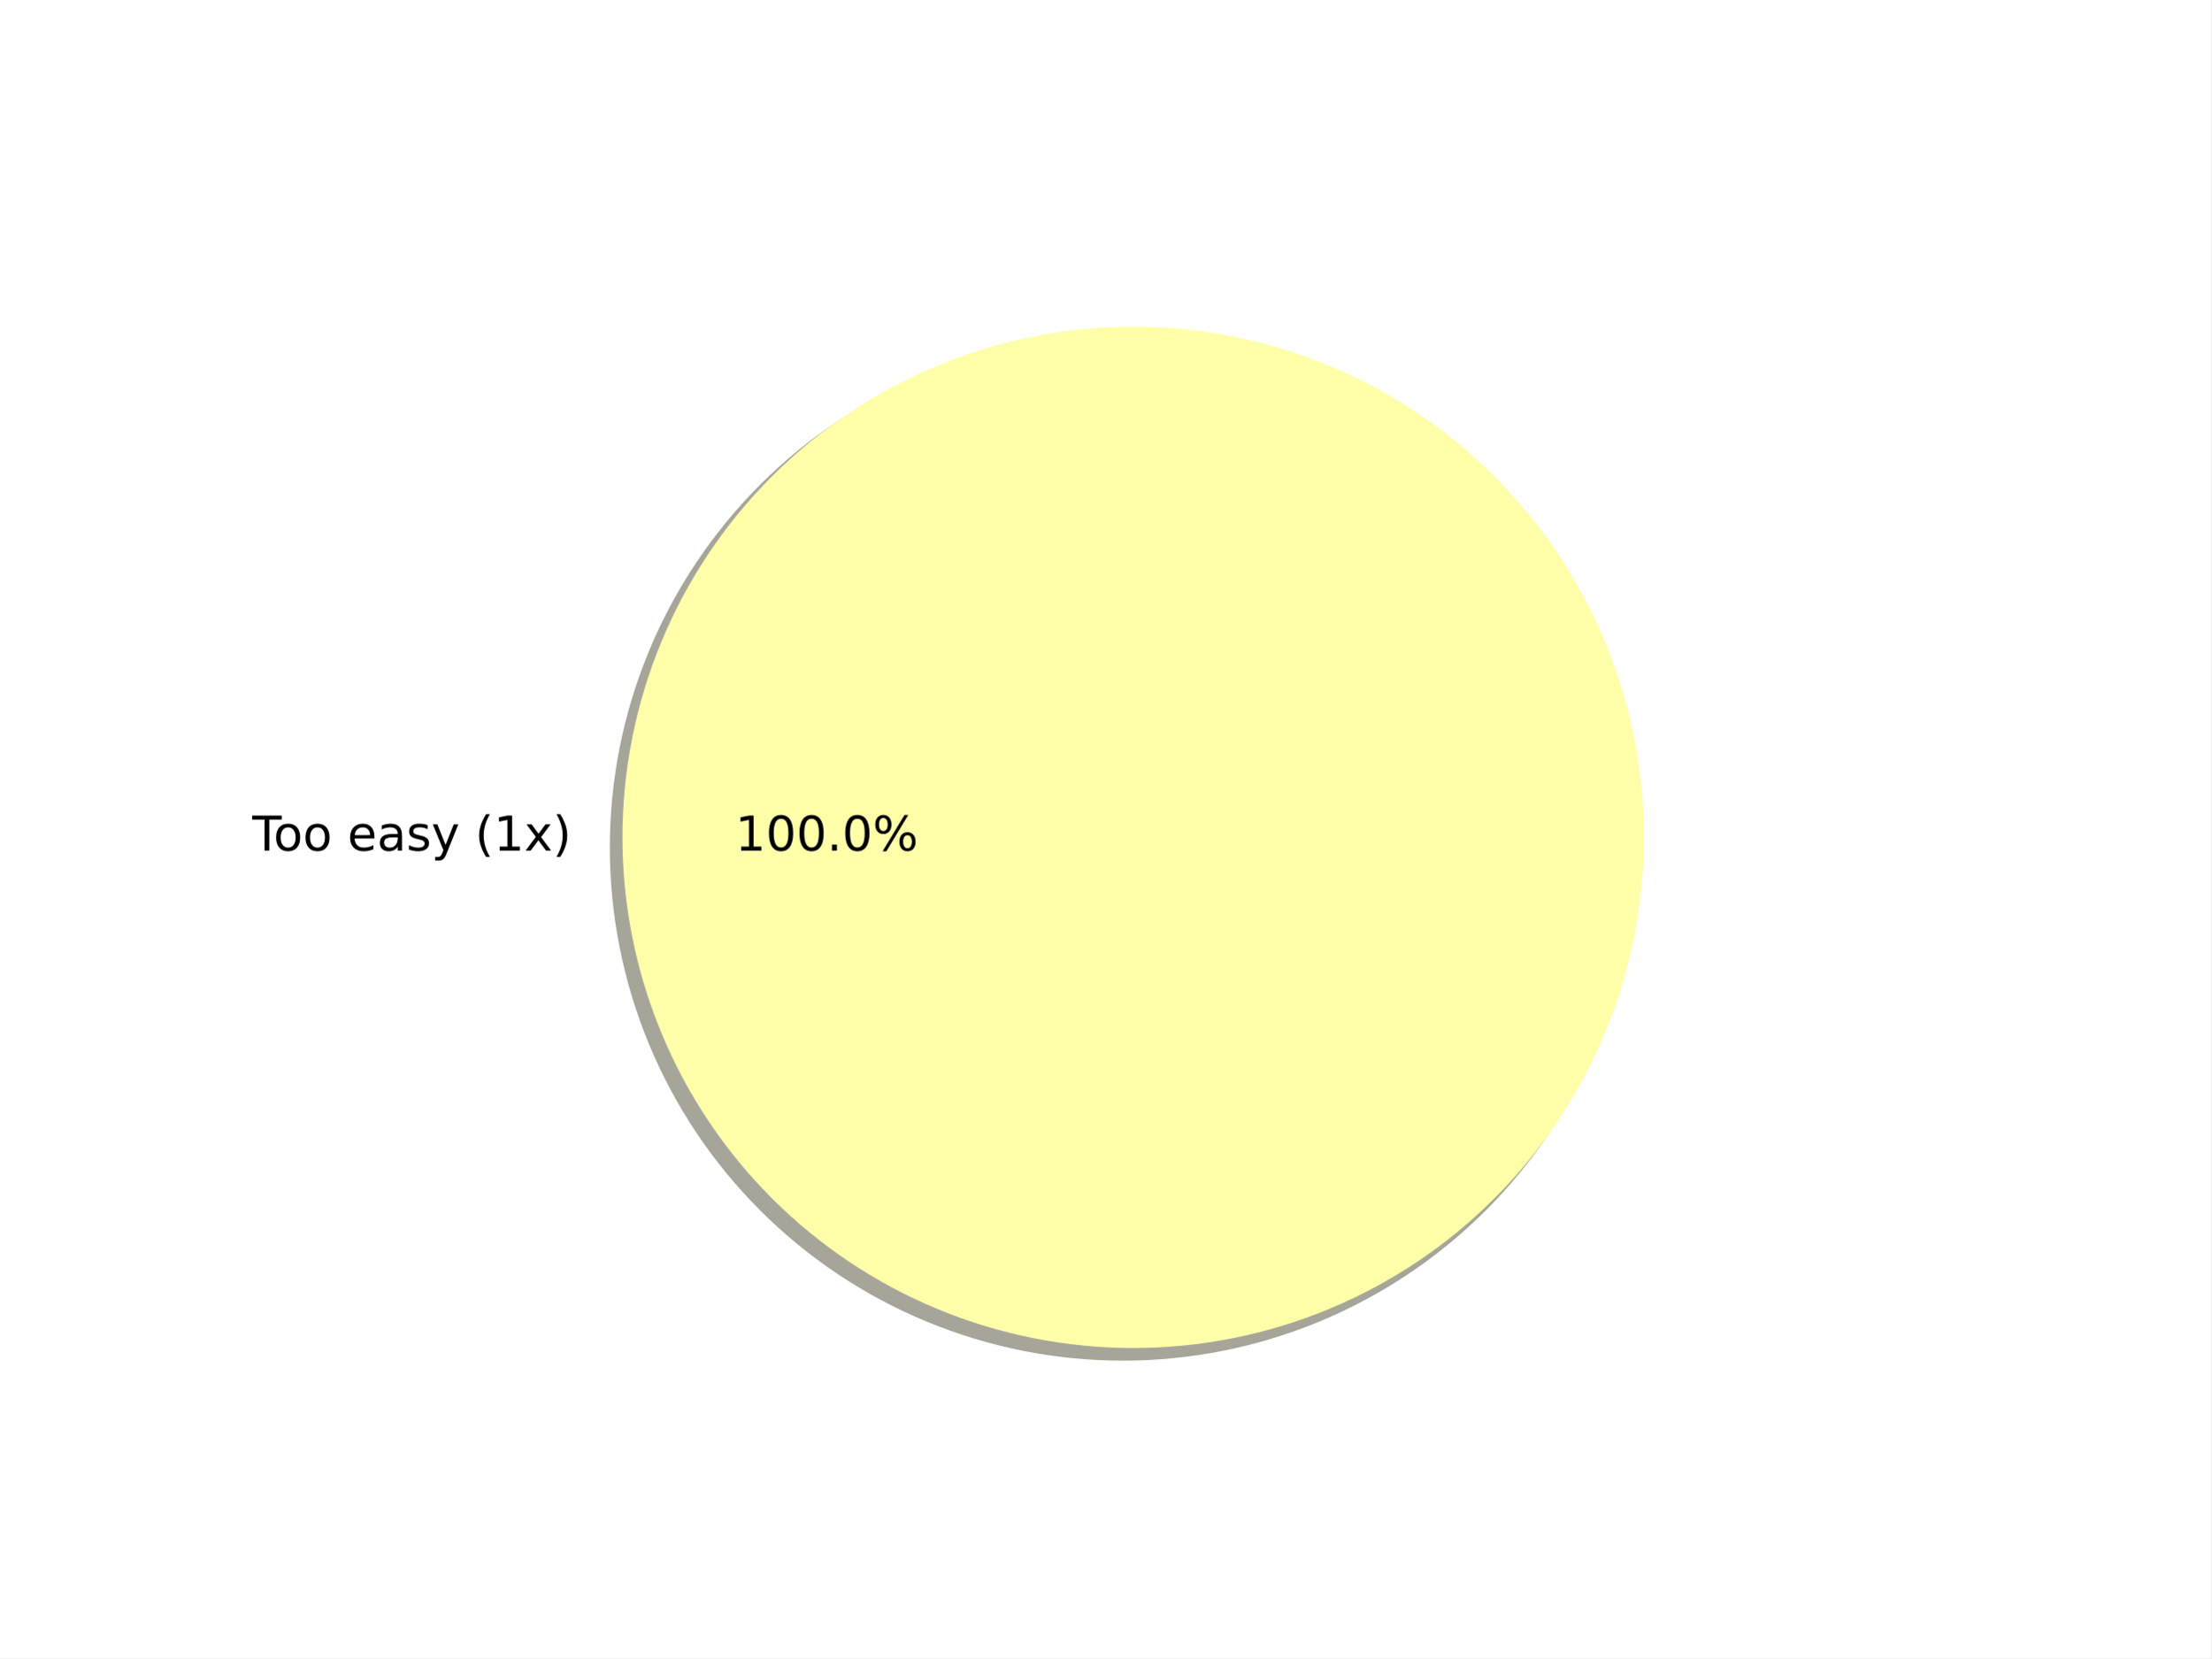
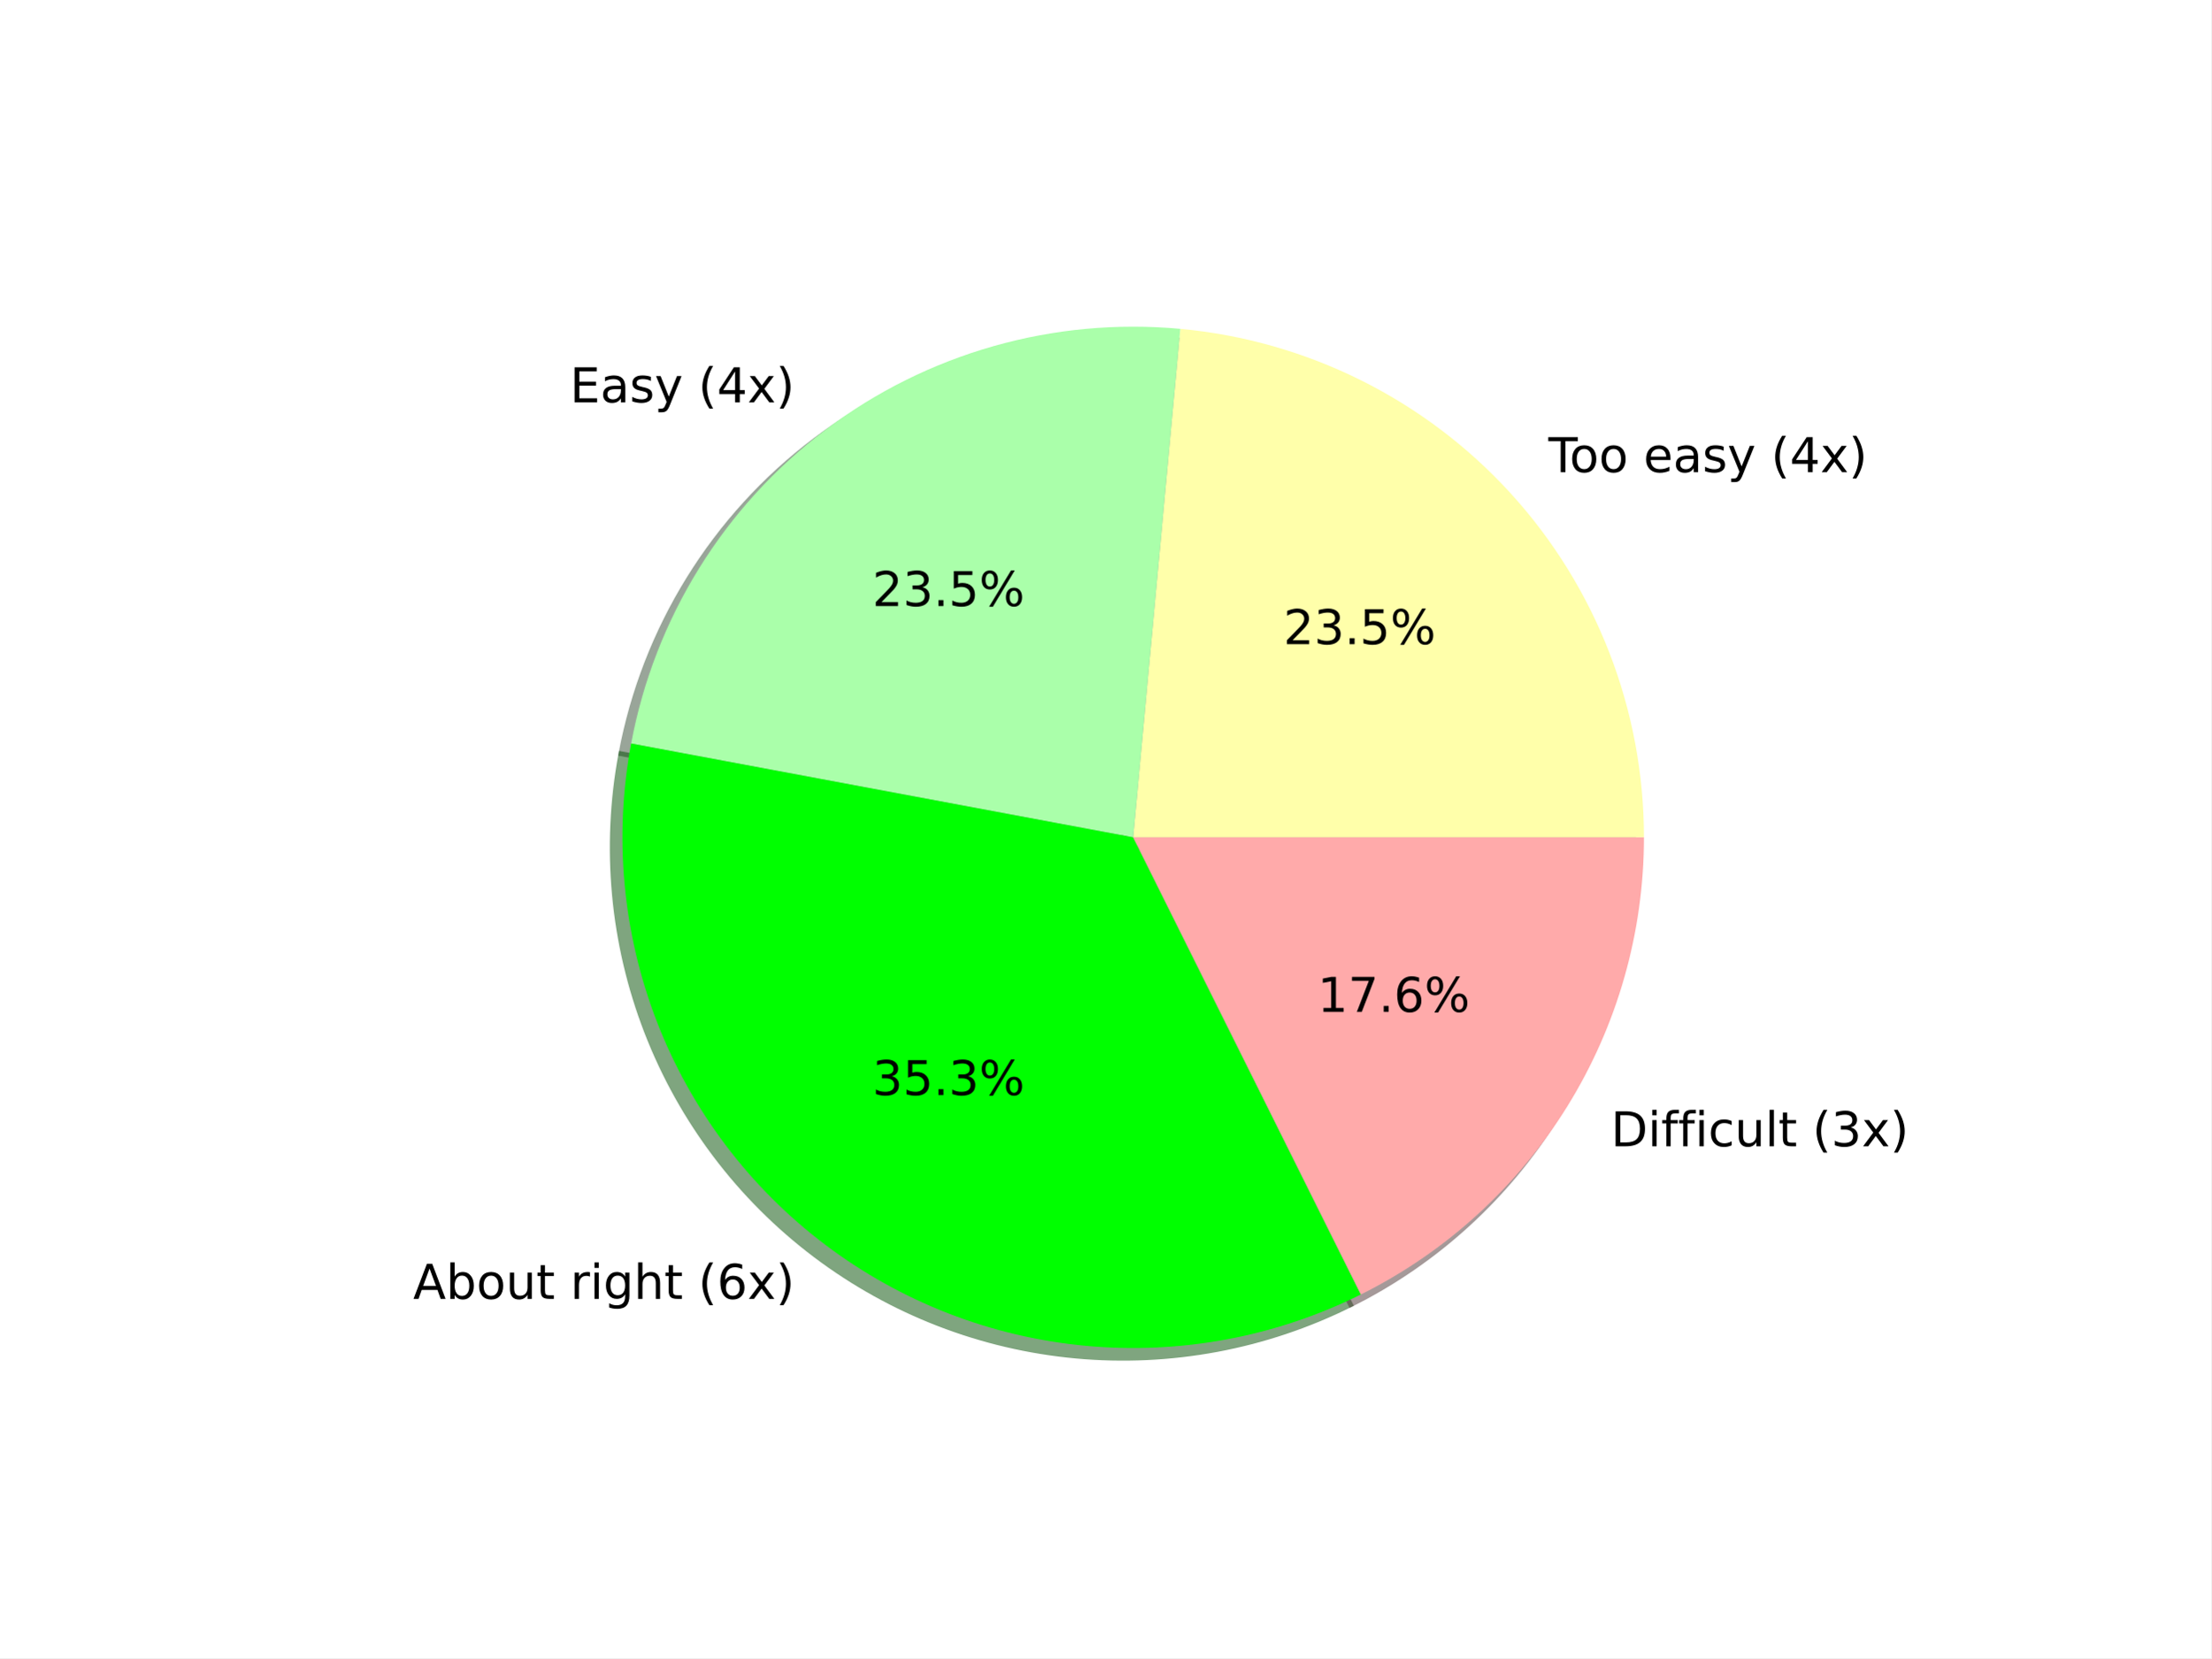
<svg xmlns="http://www.w3.org/2000/svg" xmlns:xlink="http://www.w3.org/1999/xlink" width="460.8pt" height="345.6pt" viewBox="0 0 460.8 345.6" version="1.1">
  <defs>
    <style type="text/css">*{stroke-linejoin: round; stroke-linecap: butt}</style>
  </defs>
  <g id="figure_1">
    <g id="patch_1">
      <path d="M 0 345.6  L 460.8 345.6  L 460.8 0  L 0 0  z " style="fill: #ffffff" />
    </g>
    <g id="axes_1">
      <g id="patch_2">
-         <path d="M 340.476 176.657  C 340.476 162.679 337.723 148.836 332.373 135.922  C 327.024 123.008 319.183 111.273 309.299 101.389  C 299.415 91.505 287.68 83.664 274.766 78.315  C 261.852 72.965 248.009 70.212 234.031 70.212  C 220.053 70.212 206.211 72.965 193.296 78.315  C 180.382 83.664 168.647 91.505 158.763 101.389  C 148.879 111.273 141.038 123.008 135.689 135.922  C 130.34 148.836 127.586 162.679 127.586 176.657  C 127.586 190.635 130.34 204.477 135.689 217.392  C 141.038 230.306 148.879 242.041 158.763 251.925  C 168.647 261.809 180.382 269.65 193.296 274.999  C 206.211 280.348 220.053 283.102 234.031 283.102  C 248.009 283.102 261.852 280.348 274.766 274.999  C 287.68 269.65 299.415 261.809 309.299 251.925  C 319.183 242.041 327.024 230.306 332.373 217.392  C 337.723 204.477 340.476 190.635 340.476 176.657  M 234.031 176.657  M 340.476 176.657  z " style="fill: #4c4c33; opacity: 0.5; stroke: #4c4c33; stroke-linejoin: miter" />
+         <path d="M 340.476 176.657  C 340.476 150.134 330.563 124.546 312.695 104.945  C 294.827 85.345 270.262 73.113 243.853 70.666  L 234.031 176.657  L 340.476 176.657  z " style="fill: #4c4c33; opacity: 0.5; stroke: #4c4c33; stroke-linejoin: miter" />
      </g>
      <g id="patch_3">
-         <path d="M 342.605 174.528  C 342.605 160.55 339.851 146.708 334.502 133.793  C 329.153 120.879 321.312 109.144 311.428 99.26  C 301.544 89.376 289.809 81.535 276.895 76.186  C 263.98 70.837 250.138 68.083 236.16 68.083  C 222.182 68.083 208.34 70.837 195.425 76.186  C 182.511 81.535 170.776 89.376 160.892 99.26  C 151.008 109.144 143.167 120.879 137.818 133.793  C 132.469 146.708 129.715 160.55 129.715 174.528  C 129.715 188.506 132.469 202.348 137.818 215.263  C 143.167 228.177 151.008 239.912 160.892 249.796  C 170.776 259.68 182.511 267.521 195.425 272.87  C 208.34 278.219 222.182 280.973 236.16 280.973  C 250.138 280.973 263.98 278.219 276.895 272.87  C 289.809 267.521 301.544 259.68 311.428 249.796  C 321.312 239.912 329.153 228.177 334.502 215.263  C 339.851 202.348 342.605 188.506 342.605 174.528  M 236.16 174.528  M 342.605 174.528  z " style="fill: #ffffaa" />
+         <path d="M 243.853 70.666  C 217.443 68.219 191.049 75.729 169.884 91.712  C 148.718 107.696 134.272 131.027 129.399 157.098  L 234.031 176.657  L 243.853 70.666  z " style="fill: #334c33; opacity: 0.5; stroke: #334c33; stroke-linejoin: miter" />
+       </g>
+       <g id="patch_4">
+         <path d="M 129.399 157.098  C 125.761 176.557 127.623 196.65 134.774 215.109  C 141.925 233.568 154.086 249.672 169.884 261.602  C 185.681 273.531 204.498 280.821 224.21 282.648  C 243.921 284.474 263.757 280.766 281.478 271.942  L 234.031 176.657  L 129.399 157.098  z " style="fill: #004c00; opacity: 0.5; stroke: #004c00; stroke-linejoin: miter" />
+       </g>
+       <g id="patch_5">
+         <path d="M 281.478 271.942  C 299.198 263.119 314.111 249.524 324.532 232.693  C 334.954 215.862 340.476 196.453 340.476 176.657  L 234.031 176.657  L 281.478 271.942  z " style="fill: #4c3333; opacity: 0.5; stroke: #4c3333; stroke-linejoin: miter" />
+       </g>
+       <g id="patch_6">
+         <path d="M 342.605 174.528  C 342.605 148.005 332.692 122.417 314.824 102.817  C 296.955 83.216 272.391 70.984 245.981 68.537  L 236.16 174.528  L 342.605 174.528  z " style="fill: #ffffaa" />
+       </g>
+       <g id="patch_7">
+         <path d="M 245.981 68.537  C 219.572 66.09 193.178 73.6 172.013 89.583  C 150.847 105.567 136.401 128.898 131.528 154.969  L 236.16 174.528  L 245.981 68.537  z " style="fill: #aaffaa" />
+       </g>
+       <g id="patch_8">
+         <path d="M 131.528 154.969  C 127.89 174.428 129.752 194.521 136.903 212.98  C 144.054 231.44 156.215 247.543 172.013 259.473  C 187.81 271.403 206.627 278.692 226.339 280.519  C 246.05 282.345 265.886 278.637 283.607 269.813  L 236.16 174.528  L 131.528 154.969  z " style="fill: #00ff00" />
+       </g>
+       <g id="patch_9">
+         <path d="M 283.607 269.813  C 301.327 260.99 316.24 247.395 326.661 230.564  C 337.082 213.733 342.605 194.324 342.605 174.528  L 236.16 174.528  L 283.607 269.813  z " style="fill: #ffaaaa" />
      </g>
      <g id="matplotlib.axis_1" />
      <g id="matplotlib.axis_2" />
      <g id="text_1">
-         <g transform="translate(52.57541 177.2874)scale(0.1 -0.1)">
+         <g transform="translate(322.69 98.40484)scale(0.1 -0.1)">
          <defs>
            <path id="DejaVuSans-54" d="M -19 4666  L 3928 4666  L 3928 4134  L 2272 4134  L 2272 0  L 1638 0  L 1638 4134  L -19 4134  L -19 4666  z " transform="scale(0.015625)" />
            <path id="DejaVuSans-6f" d="M 1959 3097  Q 1497 3097 1228 2736  Q 959 2375 959 1747  Q 959 1119 1226 758  Q 1494 397 1959 397  Q 2419 397 2687 759  Q 2956 1122 2956 1747  Q 2956 2369 2687 2733  Q 2419 3097 1959 3097  z M 1959 3584  Q 2709 3584 3137 3096  Q 3566 2609 3566 1747  Q 3566 888 3137 398  Q 2709 -91 1959 -91  Q 1206 -91 779 398  Q 353 888 353 1747  Q 353 2609 779 3096  Q 1206 3584 1959 3584  z " transform="scale(0.015625)" />
            <path id="DejaVuSans-20" transform="scale(0.015625)" />
            <path id="DejaVuSans-65" d="M 3597 1894  L 3597 1613  L 953 1613  Q 991 1019 1311 708  Q 1631 397 2203 397  Q 2534 397 2845 478  Q 3156 559 3463 722  L 3463 178  Q 3153 47 2828 -22  Q 2503 -91 2169 -91  Q 1331 -91 842 396  Q 353 884 353 1716  Q 353 2575 817 3079  Q 1281 3584 2069 3584  Q 2775 3584 3186 3129  Q 3597 2675 3597 1894  z M 3022 2063  Q 3016 2534 2758 2815  Q 2500 3097 2075 3097  Q 1594 3097 1305 2825  Q 1016 2553 972 2059  L 3022 2063  z " transform="scale(0.015625)" />
            <path id="DejaVuSans-61" d="M 2194 1759  Q 1497 1759 1228 1600  Q 959 1441 959 1056  Q 959 750 1161 570  Q 1363 391 1709 391  Q 2188 391 2477 730  Q 2766 1069 2766 1631  L 2766 1759  L 2194 1759  z M 3341 1997  L 3341 0  L 2766 0  L 2766 531  Q 2569 213 2275 61  Q 1981 -91 1556 -91  Q 1019 -91 701 211  Q 384 513 384 1019  Q 384 1609 779 1909  Q 1175 2209 1959 2209  L 2766 2209  L 2766 2266  Q 2766 2663 2505 2880  Q 2244 3097 1772 3097  Q 1472 3097 1187 3025  Q 903 2953 641 2809  L 641 3341  Q 956 3463 1253 3523  Q 1550 3584 1831 3584  Q 2591 3584 2966 3190  Q 3341 2797 3341 1997  z " transform="scale(0.015625)" />
            <path id="DejaVuSans-73" d="M 2834 3397  L 2834 2853  Q 2591 2978 2328 3040  Q 2066 3103 1784 3103  Q 1356 3103 1142 2972  Q 928 2841 928 2578  Q 928 2378 1081 2264  Q 1234 2150 1697 2047  L 1894 2003  Q 2506 1872 2764 1633  Q 3022 1394 3022 966  Q 3022 478 2636 193  Q 2250 -91 1575 -91  Q 1294 -91 989 -36  Q 684 19 347 128  L 347 722  Q 666 556 975 473  Q 1284 391 1588 391  Q 1994 391 2212 530  Q 2431 669 2431 922  Q 2431 1156 2273 1281  Q 2116 1406 1581 1522  L 1381 1569  Q 847 1681 609 1914  Q 372 2147 372 2553  Q 372 3047 722 3315  Q 1072 3584 1716 3584  Q 2034 3584 2315 3537  Q 2597 3491 2834 3397  z " transform="scale(0.015625)" />
            <path id="DejaVuSans-79" d="M 2059 -325  Q 1816 -950 1584 -1140  Q 1353 -1331 966 -1331  L 506 -1331  L 506 -850  L 844 -850  Q 1081 -850 1212 -737  Q 1344 -625 1503 -206  L 1606 56  L 191 3500  L 800 3500  L 1894 763  L 2988 3500  L 3597 3500  L 2059 -325  z " transform="scale(0.015625)" />
            <path id="DejaVuSans-28" d="M 1984 4856  Q 1566 4138 1362 3434  Q 1159 2731 1159 2009  Q 1159 1288 1364 580  Q 1569 -128 1984 -844  L 1484 -844  Q 1016 -109 783 600  Q 550 1309 550 2009  Q 550 2706 781 3412  Q 1013 4119 1484 4856  L 1984 4856  z " transform="scale(0.015625)" />
-             <path id="DejaVuSans-31" d="M 794 531  L 1825 531  L 1825 4091  L 703 3866  L 703 4441  L 1819 4666  L 2450 4666  L 2450 531  L 3481 531  L 3481 0  L 794 0  L 794 531  z " transform="scale(0.015625)" />
+             <path id="DejaVuSans-34" d="M 2419 4116  L 825 1625  L 2419 1625  L 2419 4116  z M 2253 4666  L 3047 4666  L 3047 1625  L 3713 1625  L 3713 1100  L 3047 1100  L 3047 0  L 2419 0  L 2419 1100  L 313 1100  L 313 1709  L 2253 4666  z " transform="scale(0.015625)" />
            <path id="DejaVuSans-78" d="M 3513 3500  L 2247 1797  L 3578 0  L 2900 0  L 1881 1375  L 863 0  L 184 0  L 1544 1831  L 300 3500  L 978 3500  L 1906 2253  L 2834 3500  L 3513 3500  z " transform="scale(0.015625)" />
            <path id="DejaVuSans-29" d="M 513 4856  L 1013 4856  Q 1481 4119 1714 3412  Q 1947 2706 1947 2009  Q 1947 1309 1714 600  Q 1481 -109 1013 -844  L 513 -844  Q 928 -128 1133 580  Q 1338 1288 1338 2009  Q 1338 2731 1133 3434  Q 928 4138 513 4856  z " transform="scale(0.015625)" />
          </defs>
          <use xlink:href="#DejaVuSans-54" />
          <use xlink:href="#DejaVuSans-6f" x="44.084" />
          <use xlink:href="#DejaVuSans-6f" x="105.266" />
          <use xlink:href="#DejaVuSans-20" x="166.447" />
          <use xlink:href="#DejaVuSans-65" x="198.234" />
          <use xlink:href="#DejaVuSans-61" x="259.758" />
          <use xlink:href="#DejaVuSans-73" x="321.037" />
          <use xlink:href="#DejaVuSans-79" x="373.137" />
          <use xlink:href="#DejaVuSans-20" x="432.316" />
          <use xlink:href="#DejaVuSans-28" x="464.104" />
-           <use xlink:href="#DejaVuSans-31" x="503.117" />
+           <use xlink:href="#DejaVuSans-34" x="503.117" />
          <use xlink:href="#DejaVuSans-78" x="566.74" />
          <use xlink:href="#DejaVuSans-29" x="625.92" />
        </g>
      </g>
      <g id="text_2">
-         <g transform="translate(153.2283 177.2874)scale(0.1 -0.1)">
+         <g transform="translate(267.4746 134.2605)scale(0.1 -0.1)">
          <defs>
-             <path id="DejaVuSans-30" d="M 2034 4250  Q 1547 4250 1301 3770  Q 1056 3291 1056 2328  Q 1056 1369 1301 889  Q 1547 409 2034 409  Q 2525 409 2770 889  Q 3016 1369 3016 2328  Q 3016 3291 2770 3770  Q 2525 4250 2034 4250  z M 2034 4750  Q 2819 4750 3233 4129  Q 3647 3509 3647 2328  Q 3647 1150 3233 529  Q 2819 -91 2034 -91  Q 1250 -91 836 529  Q 422 1150 422 2328  Q 422 3509 836 4129  Q 1250 4750 2034 4750  z " transform="scale(0.015625)" />
+             <path id="DejaVuSans-32" d="M 1228 531  L 3431 531  L 3431 0  L 469 0  L 469 531  Q 828 903 1448 1529  Q 2069 2156 2228 2338  Q 2531 2678 2651 2914  Q 2772 3150 2772 3378  Q 2772 3750 2511 3984  Q 2250 4219 1831 4219  Q 1534 4219 1204 4116  Q 875 4013 500 3803  L 500 4441  Q 881 4594 1212 4672  Q 1544 4750 1819 4750  Q 2544 4750 2975 4387  Q 3406 4025 3406 3419  Q 3406 3131 3298 2873  Q 3191 2616 2906 2266  Q 2828 2175 2409 1742  Q 1991 1309 1228 531  z " transform="scale(0.015625)" />
+             <path id="DejaVuSans-33" d="M 2597 2516  Q 3050 2419 3304 2112  Q 3559 1806 3559 1356  Q 3559 666 3084 287  Q 2609 -91 1734 -91  Q 1441 -91 1130 -33  Q 819 25 488 141  L 488 750  Q 750 597 1062 519  Q 1375 441 1716 441  Q 2309 441 2620 675  Q 2931 909 2931 1356  Q 2931 1769 2642 2001  Q 2353 2234 1838 2234  L 1294 2234  L 1294 2753  L 1863 2753  Q 2328 2753 2575 2939  Q 2822 3125 2822 3475  Q 2822 3834 2567 4026  Q 2313 4219 1838 4219  Q 1578 4219 1281 4162  Q 984 4106 628 3988  L 628 4550  Q 988 4650 1302 4700  Q 1616 4750 1894 4750  Q 2613 4750 3031 4423  Q 3450 4097 3450 3541  Q 3450 3153 3228 2886  Q 3006 2619 2597 2516  z " transform="scale(0.015625)" />
            <path id="DejaVuSans-2e" d="M 684 794  L 1344 794  L 1344 0  L 684 0  L 684 794  z " transform="scale(0.015625)" />
+             <path id="DejaVuSans-35" d="M 691 4666  L 3169 4666  L 3169 4134  L 1269 4134  L 1269 2991  Q 1406 3038 1543 3061  Q 1681 3084 1819 3084  Q 2600 3084 3056 2656  Q 3513 2228 3513 1497  Q 3513 744 3044 326  Q 2575 -91 1722 -91  Q 1428 -91 1123 -41  Q 819 9 494 109  L 494 744  Q 775 591 1075 516  Q 1375 441 1709 441  Q 2250 441 2565 725  Q 2881 1009 2881 1497  Q 2881 1984 2565 2268  Q 2250 2553 1709 2553  Q 1456 2553 1204 2497  Q 953 2441 691 2322  L 691 4666  z " transform="scale(0.015625)" />
            <path id="DejaVuSans-25" d="M 4653 2053  Q 4381 2053 4226 1822  Q 4072 1591 4072 1178  Q 4072 772 4226 539  Q 4381 306 4653 306  Q 4919 306 5073 539  Q 5228 772 5228 1178  Q 5228 1588 5073 1820  Q 4919 2053 4653 2053  z M 4653 2450  Q 5147 2450 5437 2106  Q 5728 1763 5728 1178  Q 5728 594 5436 251  Q 5144 -91 4653 -91  Q 4153 -91 3862 251  Q 3572 594 3572 1178  Q 3572 1766 3864 2108  Q 4156 2450 4653 2450  z M 1428 4353  Q 1159 4353 1004 4120  Q 850 3888 850 3481  Q 850 3069 1003 2837  Q 1156 2606 1428 2606  Q 1700 2606 1854 2837  Q 2009 3069 2009 3481  Q 2009 3884 1853 4118  Q 1697 4353 1428 4353  z M 4250 4750  L 4750 4750  L 1831 -91  L 1331 -91  L 4250 4750  z M 1428 4750  Q 1922 4750 2215 4408  Q 2509 4066 2509 3481  Q 2509 2891 2217 2550  Q 1925 2209 1428 2209  Q 931 2209 642 2551  Q 353 2894 353 3481  Q 353 4063 643 4406  Q 934 4750 1428 4750  z " transform="scale(0.015625)" />
          </defs>
+           <use xlink:href="#DejaVuSans-32" />
+           <use xlink:href="#DejaVuSans-33" x="63.623" />
+           <use xlink:href="#DejaVuSans-2e" x="127.246" />
+           <use xlink:href="#DejaVuSans-35" x="159.033" />
+           <use xlink:href="#DejaVuSans-25" x="222.656" />
+         </g>
+       </g>
+       <g id="text_3">
+         <g transform="translate(118.7604 83.84811)scale(0.1 -0.1)">
+           <defs>
+             <path id="DejaVuSans-45" d="M 628 4666  L 3578 4666  L 3578 4134  L 1259 4134  L 1259 2753  L 3481 2753  L 3481 2222  L 1259 2222  L 1259 531  L 3634 531  L 3634 0  L 628 0  L 628 4666  z " transform="scale(0.015625)" />
+           </defs>
+           <use xlink:href="#DejaVuSans-45" />
+           <use xlink:href="#DejaVuSans-61" x="63.184" />
+           <use xlink:href="#DejaVuSans-73" x="124.463" />
+           <use xlink:href="#DejaVuSans-79" x="176.562" />
+           <use xlink:href="#DejaVuSans-20" x="235.742" />
+           <use xlink:href="#DejaVuSans-28" x="267.529" />
+           <use xlink:href="#DejaVuSans-34" x="306.543" />
+           <use xlink:href="#DejaVuSans-78" x="370.166" />
+           <use xlink:href="#DejaVuSans-29" x="429.346" />
+         </g>
+       </g>
+       <g id="text_4">
+         <g transform="translate(181.788 126.3205)scale(0.1 -0.1)">
+           <use xlink:href="#DejaVuSans-32" />
+           <use xlink:href="#DejaVuSans-33" x="63.623" />
+           <use xlink:href="#DejaVuSans-2e" x="127.246" />
+           <use xlink:href="#DejaVuSans-35" x="159.033" />
+           <use xlink:href="#DejaVuSans-25" x="222.656" />
+         </g>
+       </g>
+       <g id="text_5">
+         <g transform="translate(86.09638 270.7266)scale(0.1 -0.1)">
+           <defs>
+             <path id="DejaVuSans-41" d="M 2188 4044  L 1331 1722  L 3047 1722  L 2188 4044  z M 1831 4666  L 2547 4666  L 4325 0  L 3669 0  L 3244 1197  L 1141 1197  L 716 0  L 50 0  L 1831 4666  z " transform="scale(0.015625)" />
+             <path id="DejaVuSans-62" d="M 3116 1747  Q 3116 2381 2855 2742  Q 2594 3103 2138 3103  Q 1681 3103 1420 2742  Q 1159 2381 1159 1747  Q 1159 1113 1420 752  Q 1681 391 2138 391  Q 2594 391 2855 752  Q 3116 1113 3116 1747  z M 1159 2969  Q 1341 3281 1617 3432  Q 1894 3584 2278 3584  Q 2916 3584 3314 3078  Q 3713 2572 3713 1747  Q 3713 922 3314 415  Q 2916 -91 2278 -91  Q 1894 -91 1617 61  Q 1341 213 1159 525  L 1159 0  L 581 0  L 581 4863  L 1159 4863  L 1159 2969  z " transform="scale(0.015625)" />
+             <path id="DejaVuSans-75" d="M 544 1381  L 544 3500  L 1119 3500  L 1119 1403  Q 1119 906 1312 657  Q 1506 409 1894 409  Q 2359 409 2629 706  Q 2900 1003 2900 1516  L 2900 3500  L 3475 3500  L 3475 0  L 2900 0  L 2900 538  Q 2691 219 2414 64  Q 2138 -91 1772 -91  Q 1169 -91 856 284  Q 544 659 544 1381  z M 1991 3584  L 1991 3584  z " transform="scale(0.015625)" />
+             <path id="DejaVuSans-74" d="M 1172 4494  L 1172 3500  L 2356 3500  L 2356 3053  L 1172 3053  L 1172 1153  Q 1172 725 1289 603  Q 1406 481 1766 481  L 2356 481  L 2356 0  L 1766 0  Q 1100 0 847 248  Q 594 497 594 1153  L 594 3053  L 172 3053  L 172 3500  L 594 3500  L 594 4494  L 1172 4494  z " transform="scale(0.015625)" />
+             <path id="DejaVuSans-72" d="M 2631 2963  Q 2534 3019 2420 3045  Q 2306 3072 2169 3072  Q 1681 3072 1420 2755  Q 1159 2438 1159 1844  L 1159 0  L 581 0  L 581 3500  L 1159 3500  L 1159 2956  Q 1341 3275 1631 3429  Q 1922 3584 2338 3584  Q 2397 3584 2469 3576  Q 2541 3569 2628 3553  L 2631 2963  z " transform="scale(0.015625)" />
+             <path id="DejaVuSans-69" d="M 603 3500  L 1178 3500  L 1178 0  L 603 0  L 603 3500  z M 603 4863  L 1178 4863  L 1178 4134  L 603 4134  L 603 4863  z " transform="scale(0.015625)" />
+             <path id="DejaVuSans-67" d="M 2906 1791  Q 2906 2416 2648 2759  Q 2391 3103 1925 3103  Q 1463 3103 1205 2759  Q 947 2416 947 1791  Q 947 1169 1205 825  Q 1463 481 1925 481  Q 2391 481 2648 825  Q 2906 1169 2906 1791  z M 3481 434  Q 3481 -459 3084 -895  Q 2688 -1331 1869 -1331  Q 1566 -1331 1297 -1286  Q 1028 -1241 775 -1147  L 775 -588  Q 1028 -725 1275 -790  Q 1522 -856 1778 -856  Q 2344 -856 2625 -561  Q 2906 -266 2906 331  L 2906 616  Q 2728 306 2450 153  Q 2172 0 1784 0  Q 1141 0 747 490  Q 353 981 353 1791  Q 353 2603 747 3093  Q 1141 3584 1784 3584  Q 2172 3584 2450 3431  Q 2728 3278 2906 2969  L 2906 3500  L 3481 3500  L 3481 434  z " transform="scale(0.015625)" />
+             <path id="DejaVuSans-68" d="M 3513 2113  L 3513 0  L 2938 0  L 2938 2094  Q 2938 2591 2744 2837  Q 2550 3084 2163 3084  Q 1697 3084 1428 2787  Q 1159 2491 1159 1978  L 1159 0  L 581 0  L 581 4863  L 1159 4863  L 1159 2956  Q 1366 3272 1645 3428  Q 1925 3584 2291 3584  Q 2894 3584 3203 3211  Q 3513 2838 3513 2113  z " transform="scale(0.015625)" />
+             <path id="DejaVuSans-36" d="M 2113 2584  Q 1688 2584 1439 2293  Q 1191 2003 1191 1497  Q 1191 994 1439 701  Q 1688 409 2113 409  Q 2538 409 2786 701  Q 3034 994 3034 1497  Q 3034 2003 2786 2293  Q 2538 2584 2113 2584  z M 3366 4563  L 3366 3988  Q 3128 4100 2886 4159  Q 2644 4219 2406 4219  Q 1781 4219 1451 3797  Q 1122 3375 1075 2522  Q 1259 2794 1537 2939  Q 1816 3084 2150 3084  Q 2853 3084 3261 2657  Q 3669 2231 3669 1497  Q 3669 778 3244 343  Q 2819 -91 2113 -91  Q 1303 -91 875 529  Q 447 1150 447 2328  Q 447 3434 972 4092  Q 1497 4750 2381 4750  Q 2619 4750 2861 4703  Q 3103 4656 3366 4563  z " transform="scale(0.015625)" />
+           </defs>
+           <use xlink:href="#DejaVuSans-41" />
+           <use xlink:href="#DejaVuSans-62" x="68.408" />
+           <use xlink:href="#DejaVuSans-6f" x="131.885" />
+           <use xlink:href="#DejaVuSans-75" x="193.066" />
+           <use xlink:href="#DejaVuSans-74" x="256.445" />
+           <use xlink:href="#DejaVuSans-20" x="295.654" />
+           <use xlink:href="#DejaVuSans-72" x="327.441" />
+           <use xlink:href="#DejaVuSans-69" x="368.555" />
+           <use xlink:href="#DejaVuSans-67" x="396.338" />
+           <use xlink:href="#DejaVuSans-68" x="459.814" />
+           <use xlink:href="#DejaVuSans-74" x="523.193" />
+           <use xlink:href="#DejaVuSans-20" x="562.402" />
+           <use xlink:href="#DejaVuSans-28" x="594.189" />
+           <use xlink:href="#DejaVuSans-36" x="633.203" />
+           <use xlink:href="#DejaVuSans-78" x="696.826" />
+           <use xlink:href="#DejaVuSans-29" x="756.006" />
+         </g>
+       </g>
+       <g id="text_6">
+         <g transform="translate(181.788 228.2542)scale(0.1 -0.1)">
+           <use xlink:href="#DejaVuSans-33" />
+           <use xlink:href="#DejaVuSans-35" x="63.623" />
+           <use xlink:href="#DejaVuSans-2e" x="127.246" />
+           <use xlink:href="#DejaVuSans-33" x="159.033" />
+           <use xlink:href="#DejaVuSans-25" x="222.656" />
+         </g>
+       </g>
+       <g id="text_7">
+         <g transform="translate(335.7113 238.9269)scale(0.1 -0.1)">
+           <defs>
+             <path id="DejaVuSans-44" d="M 1259 4147  L 1259 519  L 2022 519  Q 2988 519 3436 956  Q 3884 1394 3884 2338  Q 3884 3275 3436 3711  Q 2988 4147 2022 4147  L 1259 4147  z M 628 4666  L 1925 4666  Q 3281 4666 3915 4102  Q 4550 3538 4550 2338  Q 4550 1131 3912 565  Q 3275 0 1925 0  L 628 0  L 628 4666  z " transform="scale(0.015625)" />
+             <path id="DejaVuSans-66" d="M 2375 4863  L 2375 4384  L 1825 4384  Q 1516 4384 1395 4259  Q 1275 4134 1275 3809  L 1275 3500  L 2222 3500  L 2222 3053  L 1275 3053  L 1275 0  L 697 0  L 697 3053  L 147 3053  L 147 3500  L 697 3500  L 697 3744  Q 697 4328 969 4595  Q 1241 4863 1831 4863  L 2375 4863  z " transform="scale(0.015625)" />
+             <path id="DejaVuSans-63" d="M 3122 3366  L 3122 2828  Q 2878 2963 2633 3030  Q 2388 3097 2138 3097  Q 1578 3097 1268 2742  Q 959 2388 959 1747  Q 959 1106 1268 751  Q 1578 397 2138 397  Q 2388 397 2633 464  Q 2878 531 3122 666  L 3122 134  Q 2881 22 2623 -34  Q 2366 -91 2075 -91  Q 1284 -91 818 406  Q 353 903 353 1747  Q 353 2603 823 3093  Q 1294 3584 2113 3584  Q 2378 3584 2631 3529  Q 2884 3475 3122 3366  z " transform="scale(0.015625)" />
+             <path id="DejaVuSans-6c" d="M 603 4863  L 1178 4863  L 1178 0  L 603 0  L 603 4863  z " transform="scale(0.015625)" />
+           </defs>
+           <use xlink:href="#DejaVuSans-44" />
+           <use xlink:href="#DejaVuSans-69" x="77.002" />
+           <use xlink:href="#DejaVuSans-66" x="104.785" />
+           <use xlink:href="#DejaVuSans-66" x="139.99" />
+           <use xlink:href="#DejaVuSans-69" x="175.195" />
+           <use xlink:href="#DejaVuSans-63" x="202.979" />
+           <use xlink:href="#DejaVuSans-75" x="257.959" />
+           <use xlink:href="#DejaVuSans-6c" x="321.338" />
+           <use xlink:href="#DejaVuSans-74" x="349.121" />
+           <use xlink:href="#DejaVuSans-20" x="388.33" />
+           <use xlink:href="#DejaVuSans-28" x="420.117" />
+           <use xlink:href="#DejaVuSans-33" x="459.131" />
+           <use xlink:href="#DejaVuSans-78" x="522.754" />
+           <use xlink:href="#DejaVuSans-29" x="581.934" />
+         </g>
+       </g>
+       <g id="text_8">
+         <g transform="translate(274.5771 210.909)scale(0.1 -0.1)">
+           <defs>
+             <path id="DejaVuSans-31" d="M 794 531  L 1825 531  L 1825 4091  L 703 3866  L 703 4441  L 1819 4666  L 2450 4666  L 2450 531  L 3481 531  L 3481 0  L 794 0  L 794 531  z " transform="scale(0.015625)" />
+             <path id="DejaVuSans-37" d="M 525 4666  L 3525 4666  L 3525 4397  L 1831 0  L 1172 0  L 2766 4134  L 525 4134  L 525 4666  z " transform="scale(0.015625)" />
+           </defs>
          <use xlink:href="#DejaVuSans-31" />
-           <use xlink:href="#DejaVuSans-30" x="63.623" />
-           <use xlink:href="#DejaVuSans-30" x="127.246" />
-           <use xlink:href="#DejaVuSans-2e" x="190.869" />
-           <use xlink:href="#DejaVuSans-30" x="222.656" />
-           <use xlink:href="#DejaVuSans-25" x="286.279" />
+           <use xlink:href="#DejaVuSans-37" x="63.623" />
+           <use xlink:href="#DejaVuSans-2e" x="127.246" />
+           <use xlink:href="#DejaVuSans-36" x="159.033" />
+           <use xlink:href="#DejaVuSans-25" x="222.656" />
        </g>
      </g>
    </g>
  </g>
</svg>
